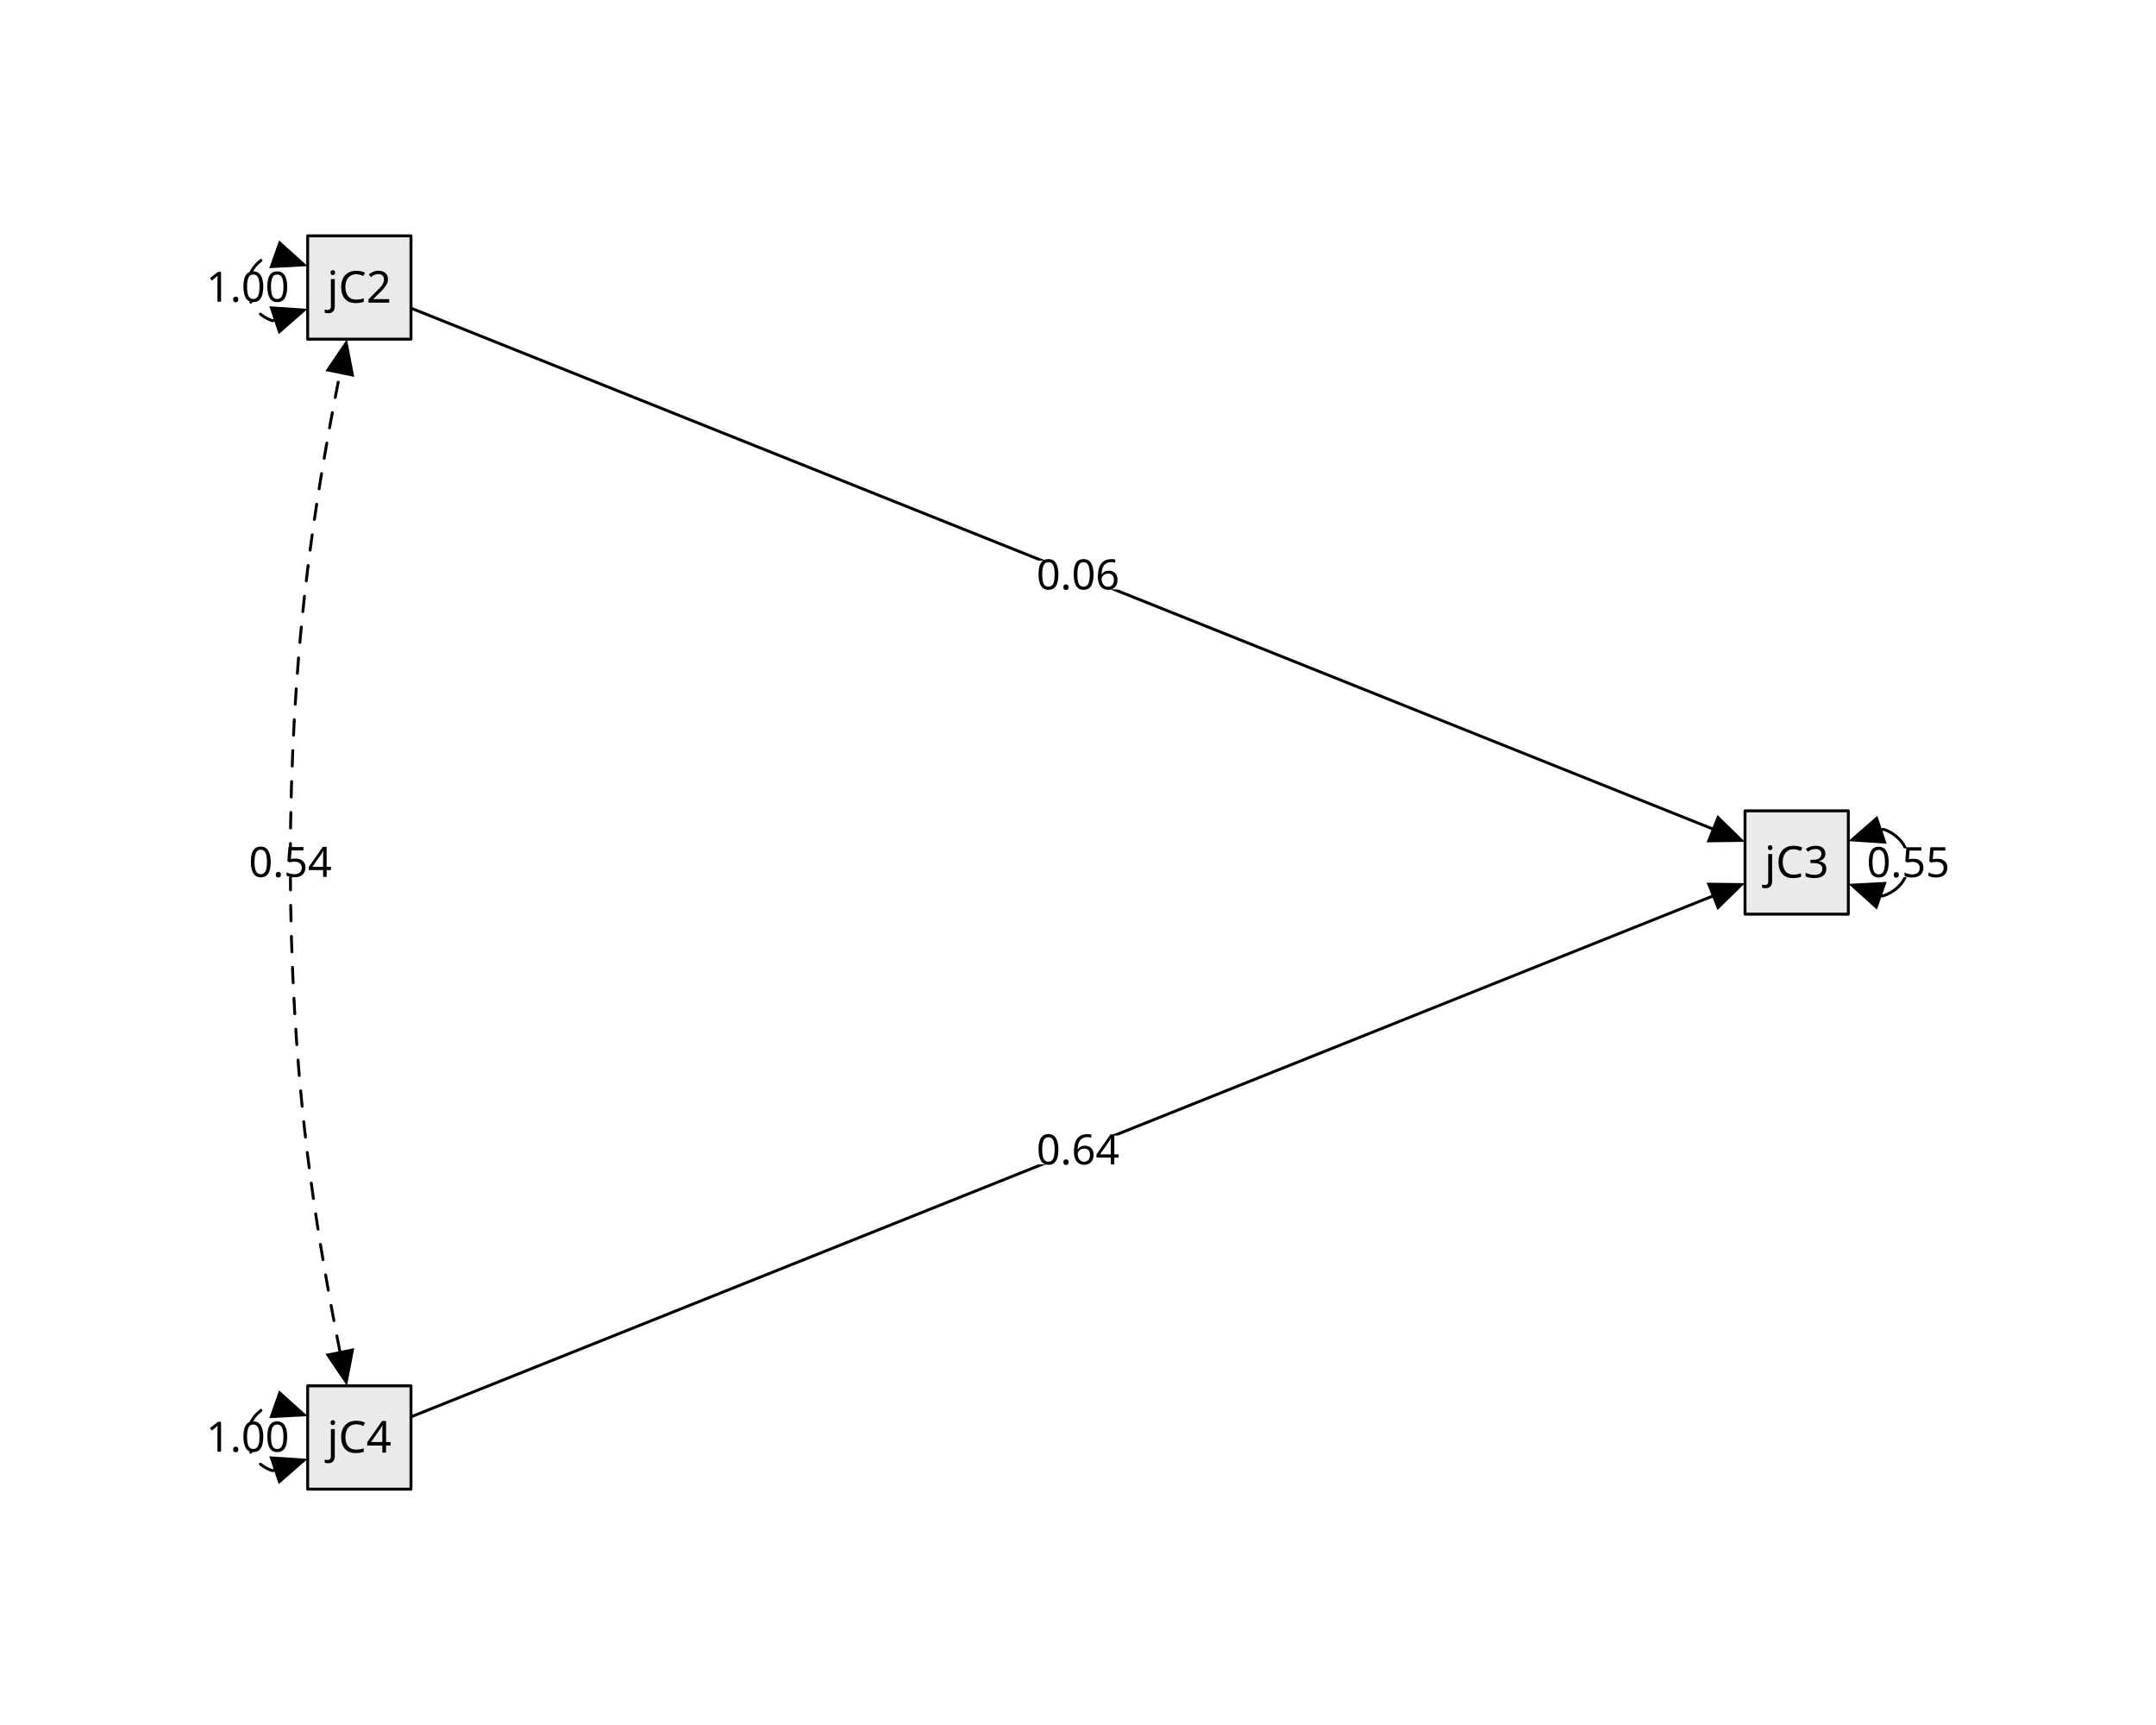
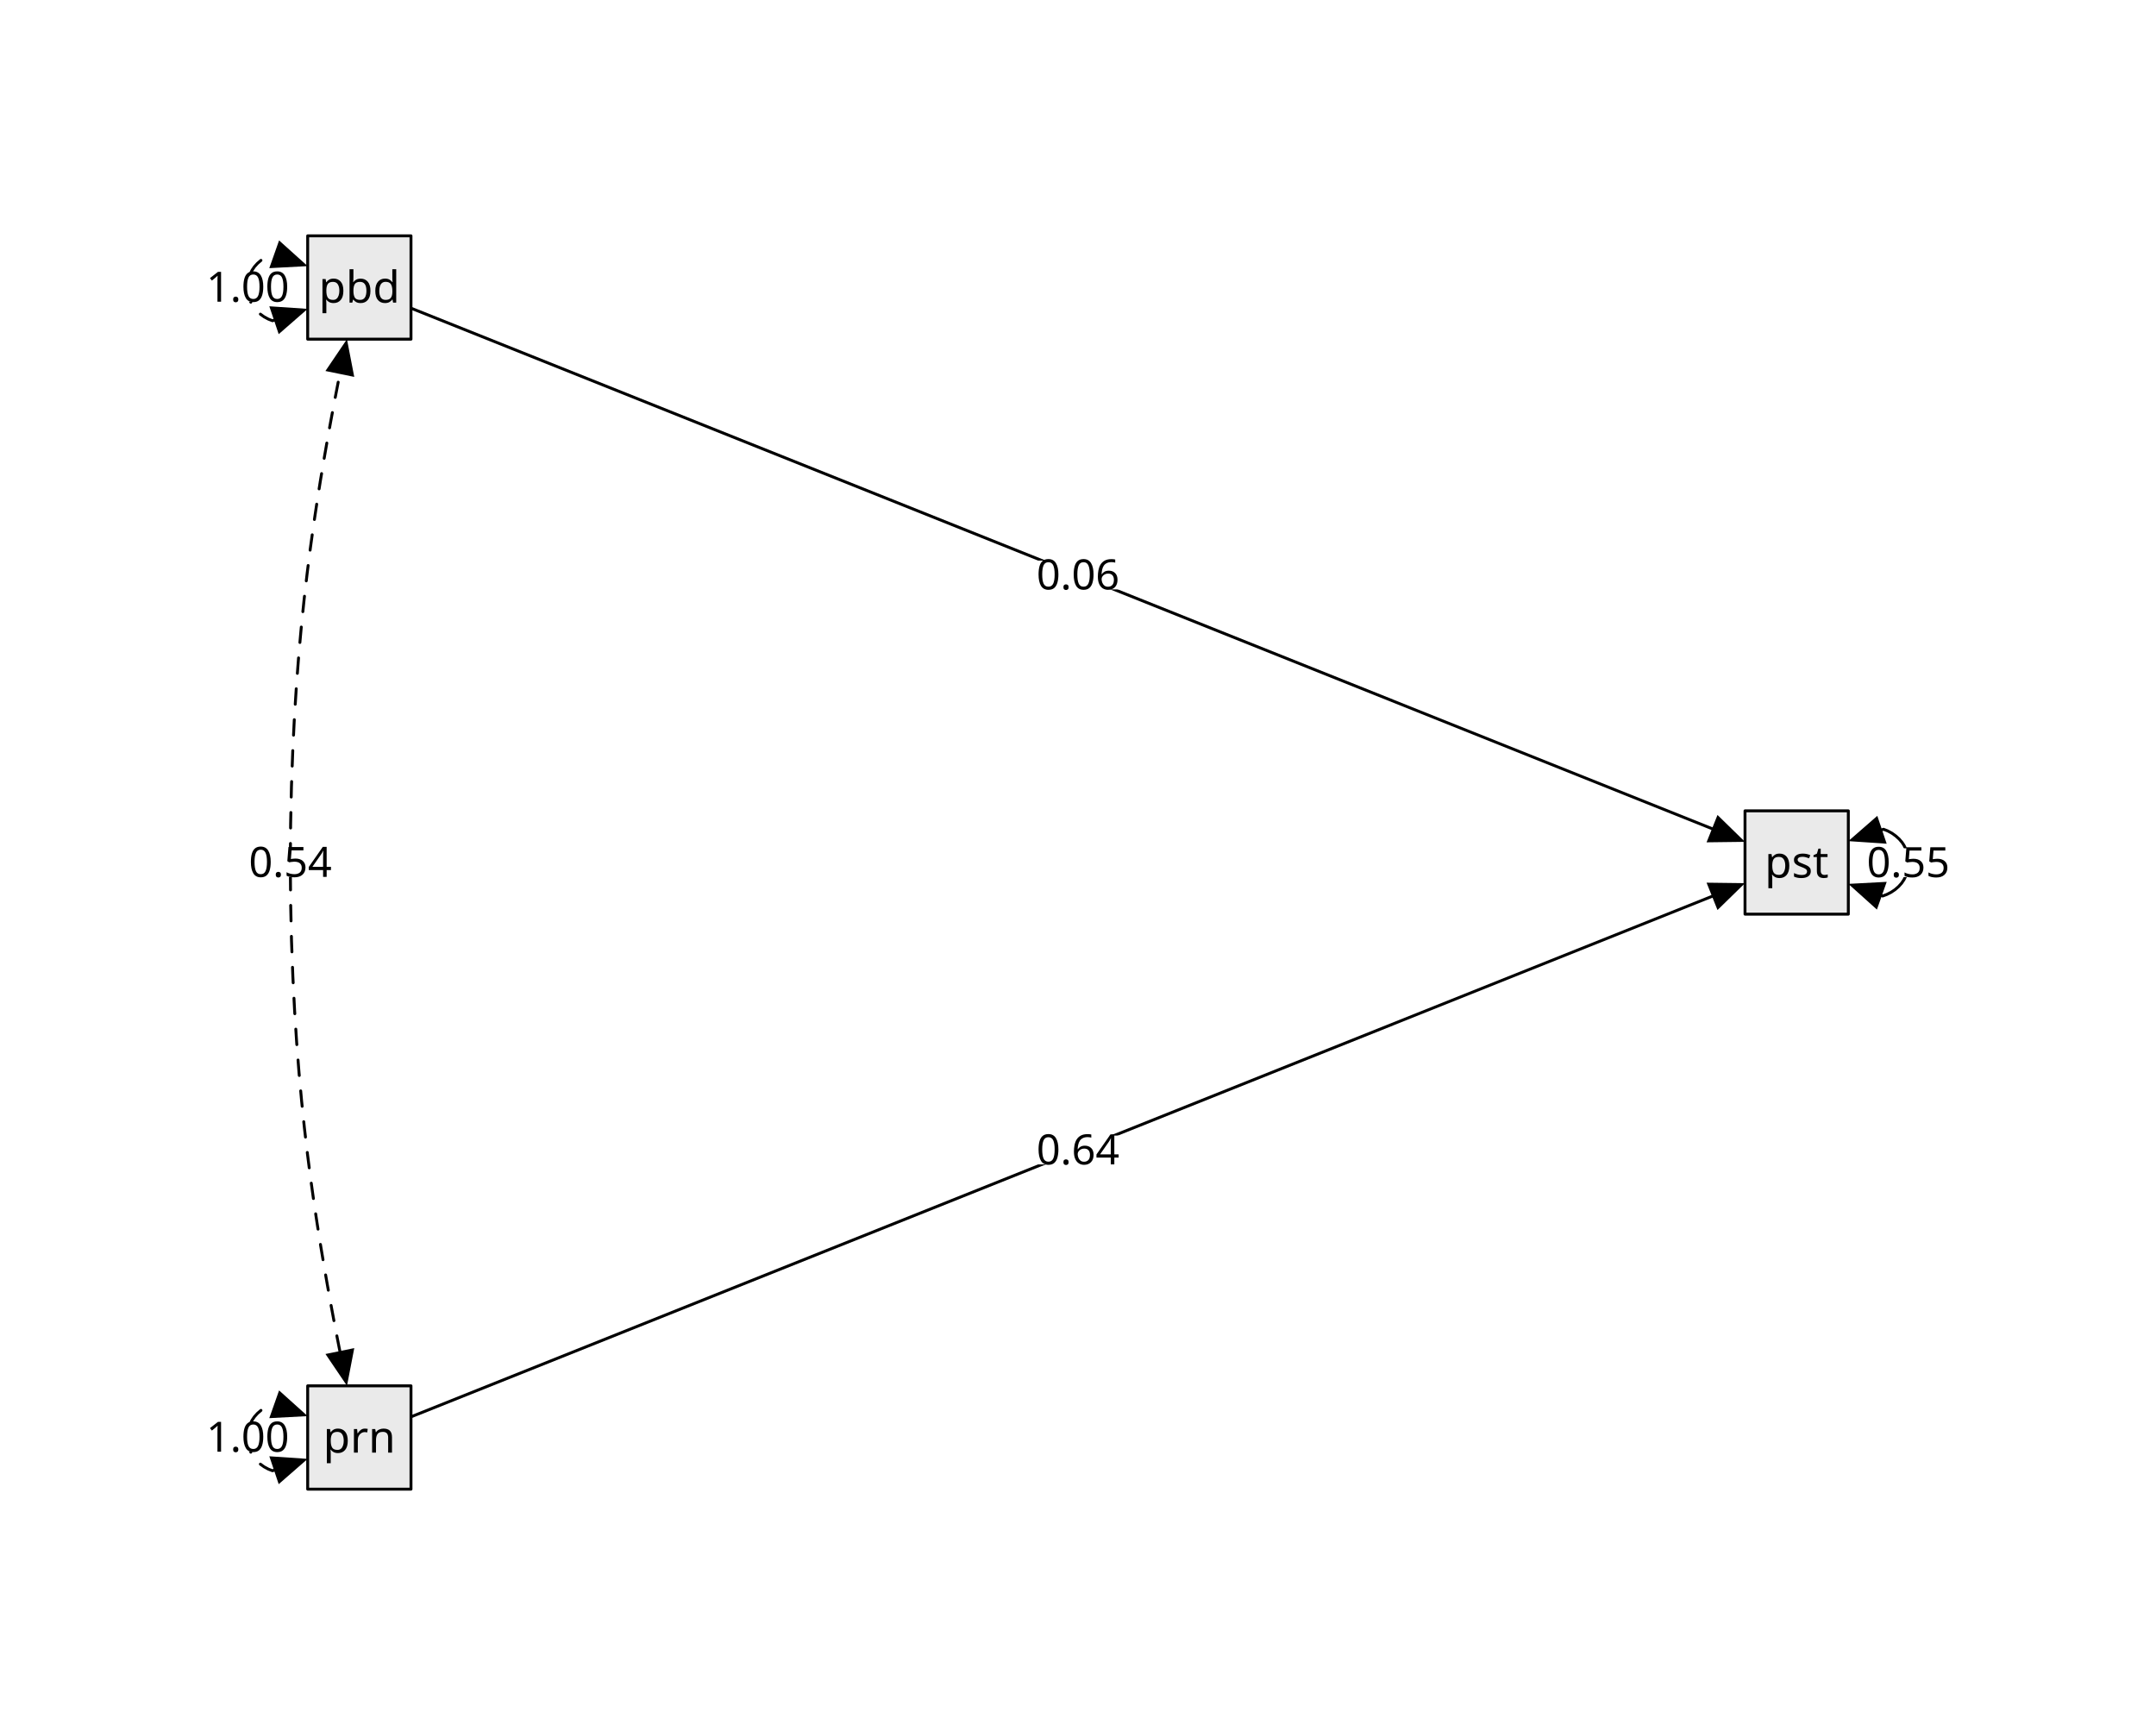
<svg xmlns="http://www.w3.org/2000/svg" class="svglite" data-engine-version="2.0" width="720.00pt" height="576.00pt" viewBox="0 0 720.00 576.00">
  <defs>
    <style type="text/css">
    .svglite line, .svglite polyline, .svglite polygon, .svglite path, .svglite rect, .svglite circle {
      fill: none;
      stroke: #000000;
      stroke-linecap: round;
      stroke-linejoin: round;
      stroke-miterlimit: 10.00;
    }
  </style>
  </defs>
  <rect width="100%" height="100%" style="stroke: none; fill: #FFFFFF;" />
  <defs>
    <clipPath id="cpMC4wMHw3MjAuMDB8MC4wMHw1NzYuMDA=">
      <rect x="0.00" y="0.00" width="720.00" height="576.00" />
    </clipPath>
  </defs>
  <g clip-path="url(#cpMC4wMHw3MjAuMDB8MC4wMHw1NzYuMDA=)">
    <polyline points="137.25,473.10 571.74,299.30 " style="stroke-width: 0.97;" />
    <polygon points="573.56,303.87 582.75,294.90 569.91,294.74 " style="stroke-width: 0.75; stroke: none; fill: #000000;" />
    <polyline points="137.25,102.90 571.74,276.70 " style="stroke-width: 0.97;" />
    <polygon points="569.91,281.26 582.75,281.10 573.56,272.13 " style="stroke-width: 0.75; stroke: none; fill: #000000;" />
    <polyline points="628.49,277.08 629.00,276.90 630.40,277.45 631.80,278.21 633.11,279.15 634.27,280.20 635.22,281.32 635.83,282.25 636.44,283.51 636.90,284.91 637.18,286.44 637.27,288.06 637.16,289.68 636.87,291.21 636.40,292.60 635.83,293.75 635.03,294.93 634.03,296.04 632.84,297.07 631.50,297.97 630.09,298.68 628.71,299.19 628.43,299.09 " style="stroke-width: 0.97;" />
    <polygon points="630.07,294.46 617.25,295.14 626.80,303.72 " style="stroke-width: 0.75; stroke: none; fill: #000000;" />
    <polygon points="626.93,272.42 617.25,280.86 630.06,281.73 " style="stroke-width: 0.75; stroke: none; fill: #000000;" />
    <polyline points="91.51,490.92 91.00,491.10 89.60,490.55 88.20,489.79 86.89,488.85 85.73,487.80 84.78,486.68 84.17,485.75 83.56,484.49 83.10,483.09 82.82,481.56 82.73,479.94 82.84,478.32 83.13,476.79 83.60,475.40 84.17,474.25 84.97,473.07 85.97,471.96 87.16,470.93 88.50,470.03 89.91,469.32 91.29,468.81 91.57,468.91 " style="stroke-width: 0.97; stroke-dasharray: 5.17,5.17;" />
    <polygon points="89.93,473.54 102.75,472.86 93.20,464.28 " style="stroke-width: 0.75; stroke: none; fill: #000000;" />
    <polygon points="93.07,495.58 102.75,487.14 89.94,486.27 " style="stroke-width: 0.75; stroke: none; fill: #000000;" />
    <polyline points="113.50,451.13 113.29,450.13 112.43,445.75 111.47,440.74 110.43,435.18 109.34,429.13 108.21,422.66 107.06,415.81 105.92,408.63 104.79,401.12 103.70,393.29 102.65,385.12 101.65,376.57 100.72,367.59 99.85,358.10 99.07,348.06 98.38,337.40 97.80,326.08 97.35,314.14 97.06,301.65 96.95,288.81 96.95,288.00 97.05,275.15 97.33,262.63 97.77,250.65 98.33,239.29 99.02,228.59 99.79,218.51 100.65,208.99 101.58,199.98 102.58,191.40 103.62,183.21 104.71,175.36 105.84,167.84 106.98,160.63 108.13,153.76 109.26,147.26 110.36,141.18 111.40,135.59 112.37,130.55 113.23,126.12 113.49,124.87 " style="stroke-width: 0.97; stroke-dasharray: 5.17,5.17;" />
    <polygon points="118.30,125.85 115.87,113.25 108.68,123.88 " style="stroke-width: 0.75; stroke: none; fill: #000000;" />
    <polygon points="108.69,452.12 115.88,462.75 118.31,450.15 " style="stroke-width: 0.75; stroke: none; fill: #000000;" />
    <polyline points="91.51,106.92 91.00,107.10 89.60,106.55 88.20,105.79 86.89,104.85 85.73,103.80 84.78,102.68 84.17,101.75 83.56,100.49 83.10,99.09 82.82,97.56 82.73,95.94 82.84,94.32 83.13,92.79 83.60,91.40 84.17,90.25 84.97,89.07 85.97,87.96 87.16,86.93 88.50,86.03 89.91,85.32 91.29,84.81 91.57,84.91 " style="stroke-width: 0.97; stroke-dasharray: 5.17,5.17;" />
    <polygon points="89.93,89.54 102.75,88.86 93.20,80.28 " style="stroke-width: 0.75; stroke: none; fill: #000000;" />
    <polygon points="93.07,111.58 102.75,103.14 89.94,102.27 " style="stroke-width: 0.75; stroke: none; fill: #000000;" />
    <polygon points="346.40,388.81 373.60,388.81 373.60,379.19 346.40,379.19 " style="stroke-width: 0.75; stroke: none; fill: #FFFFFF;" />
    <polygon points="346.40,196.81 373.60,196.81 373.60,187.19 346.40,187.19 " style="stroke-width: 0.75; stroke: none; fill: #FFFFFF;" />
    <polygon points="623.67,292.87 650.87,292.87 650.87,283.26 623.67,283.26 " style="stroke-width: 0.75; stroke: none; fill: #FFFFFF;" />
    <polygon points="69.13,484.74 96.33,484.74 96.33,475.13 69.13,475.13 " style="stroke-width: 0.75; stroke: none; fill: #FFFFFF;" />
    <polygon points="83.35,292.81 110.55,292.81 110.55,283.19 83.35,283.19 " style="stroke-width: 0.75; stroke: none; fill: #FFFFFF;" />
    <polygon points="69.13,100.74 96.33,100.74 96.33,91.13 69.13,91.13 " style="stroke-width: 0.75; stroke: none; fill: #FFFFFF;" />
    <text x="360.00" y="388.81" text-anchor="middle" style="font-size: 13.97px; font-family: sans;" textLength="27.19px" lengthAdjust="spacingAndGlyphs">0.64</text>
    <text x="360.00" y="196.81" text-anchor="middle" style="font-size: 13.97px; font-family: sans;" textLength="27.19px" lengthAdjust="spacingAndGlyphs">0.06</text>
    <text x="637.27" y="292.87" text-anchor="middle" style="font-size: 13.97px; font-family: sans;" textLength="27.19px" lengthAdjust="spacingAndGlyphs">0.55</text>
    <text x="82.73" y="484.74" text-anchor="middle" style="font-size: 13.97px; font-family: sans;" textLength="27.19px" lengthAdjust="spacingAndGlyphs">1.00</text>
    <text x="96.95" y="292.81" text-anchor="middle" style="font-size: 13.97px; font-family: sans;" textLength="27.19px" lengthAdjust="spacingAndGlyphs">0.54</text>
    <text x="82.73" y="100.74" text-anchor="middle" style="font-size: 13.97px; font-family: sans;" textLength="27.19px" lengthAdjust="spacingAndGlyphs">1.00</text>
    <polygon points="582.75,305.25 617.25,305.25 617.25,270.75 582.75,270.75 " style="stroke-width: 0.75; stroke: none; fill: #EAEAEA;" />
    <polygon points="582.75,305.25 617.25,305.25 617.25,270.75 582.75,270.75 " style="stroke-width: 0.75; stroke: none; fill: none;" />
    <rect x="582.75" y="270.75" width="34.50" height="34.50" style="stroke-width: 0.97;" />
    <polygon points="102.75,497.25 137.25,497.25 137.25,462.75 102.75,462.75 " style="stroke-width: 0.75; stroke: none; fill: #EAEAEA;" />
    <polygon points="102.75,497.25 137.25,497.25 137.25,462.75 102.75,462.75 " style="stroke-width: 0.75; stroke: none; fill: none;" />
    <rect x="102.75" y="462.75" width="34.50" height="34.50" style="stroke-width: 0.97;" />
    <polygon points="102.75,113.25 137.25,113.25 137.25,78.75 102.75,78.75 " style="stroke-width: 0.75; stroke: none; fill: #EAEAEA;" />
    <polygon points="102.75,113.25 137.25,113.25 137.25,78.75 102.75,78.75 " style="stroke-width: 0.75; stroke: none; fill: none;" />
    <rect x="102.75" y="78.75" width="34.50" height="34.50" style="stroke-width: 0.97;" />
-     <text x="600.00" y="293.06" text-anchor="middle" style="font-size: 14.70px; font-family: sans;" textLength="22.05px" lengthAdjust="spacingAndGlyphs">jC3</text>
-     <text x="120.00" y="485.06" text-anchor="middle" style="font-size: 14.70px; font-family: sans;" textLength="22.05px" lengthAdjust="spacingAndGlyphs">jC4</text>
-     <text x="120.00" y="101.06" text-anchor="middle" style="font-size: 14.70px; font-family: sans;" textLength="22.05px" lengthAdjust="spacingAndGlyphs">jC2</text>
+     <text x="600.00" y="293.06" text-anchor="middle" style="font-size: 14.70px; font-family: sans;" textLength="19.61px" lengthAdjust="spacingAndGlyphs">pst</text>
+     <text x="120.00" y="485.06" text-anchor="middle" style="font-size: 14.70px; font-family: sans;" textLength="21.24px" lengthAdjust="spacingAndGlyphs">prn</text>
+     <text x="120.00" y="101.06" text-anchor="middle" style="font-size: 14.70px; font-family: sans;" textLength="24.52px" lengthAdjust="spacingAndGlyphs">pbd</text>
  </g>
</svg>
